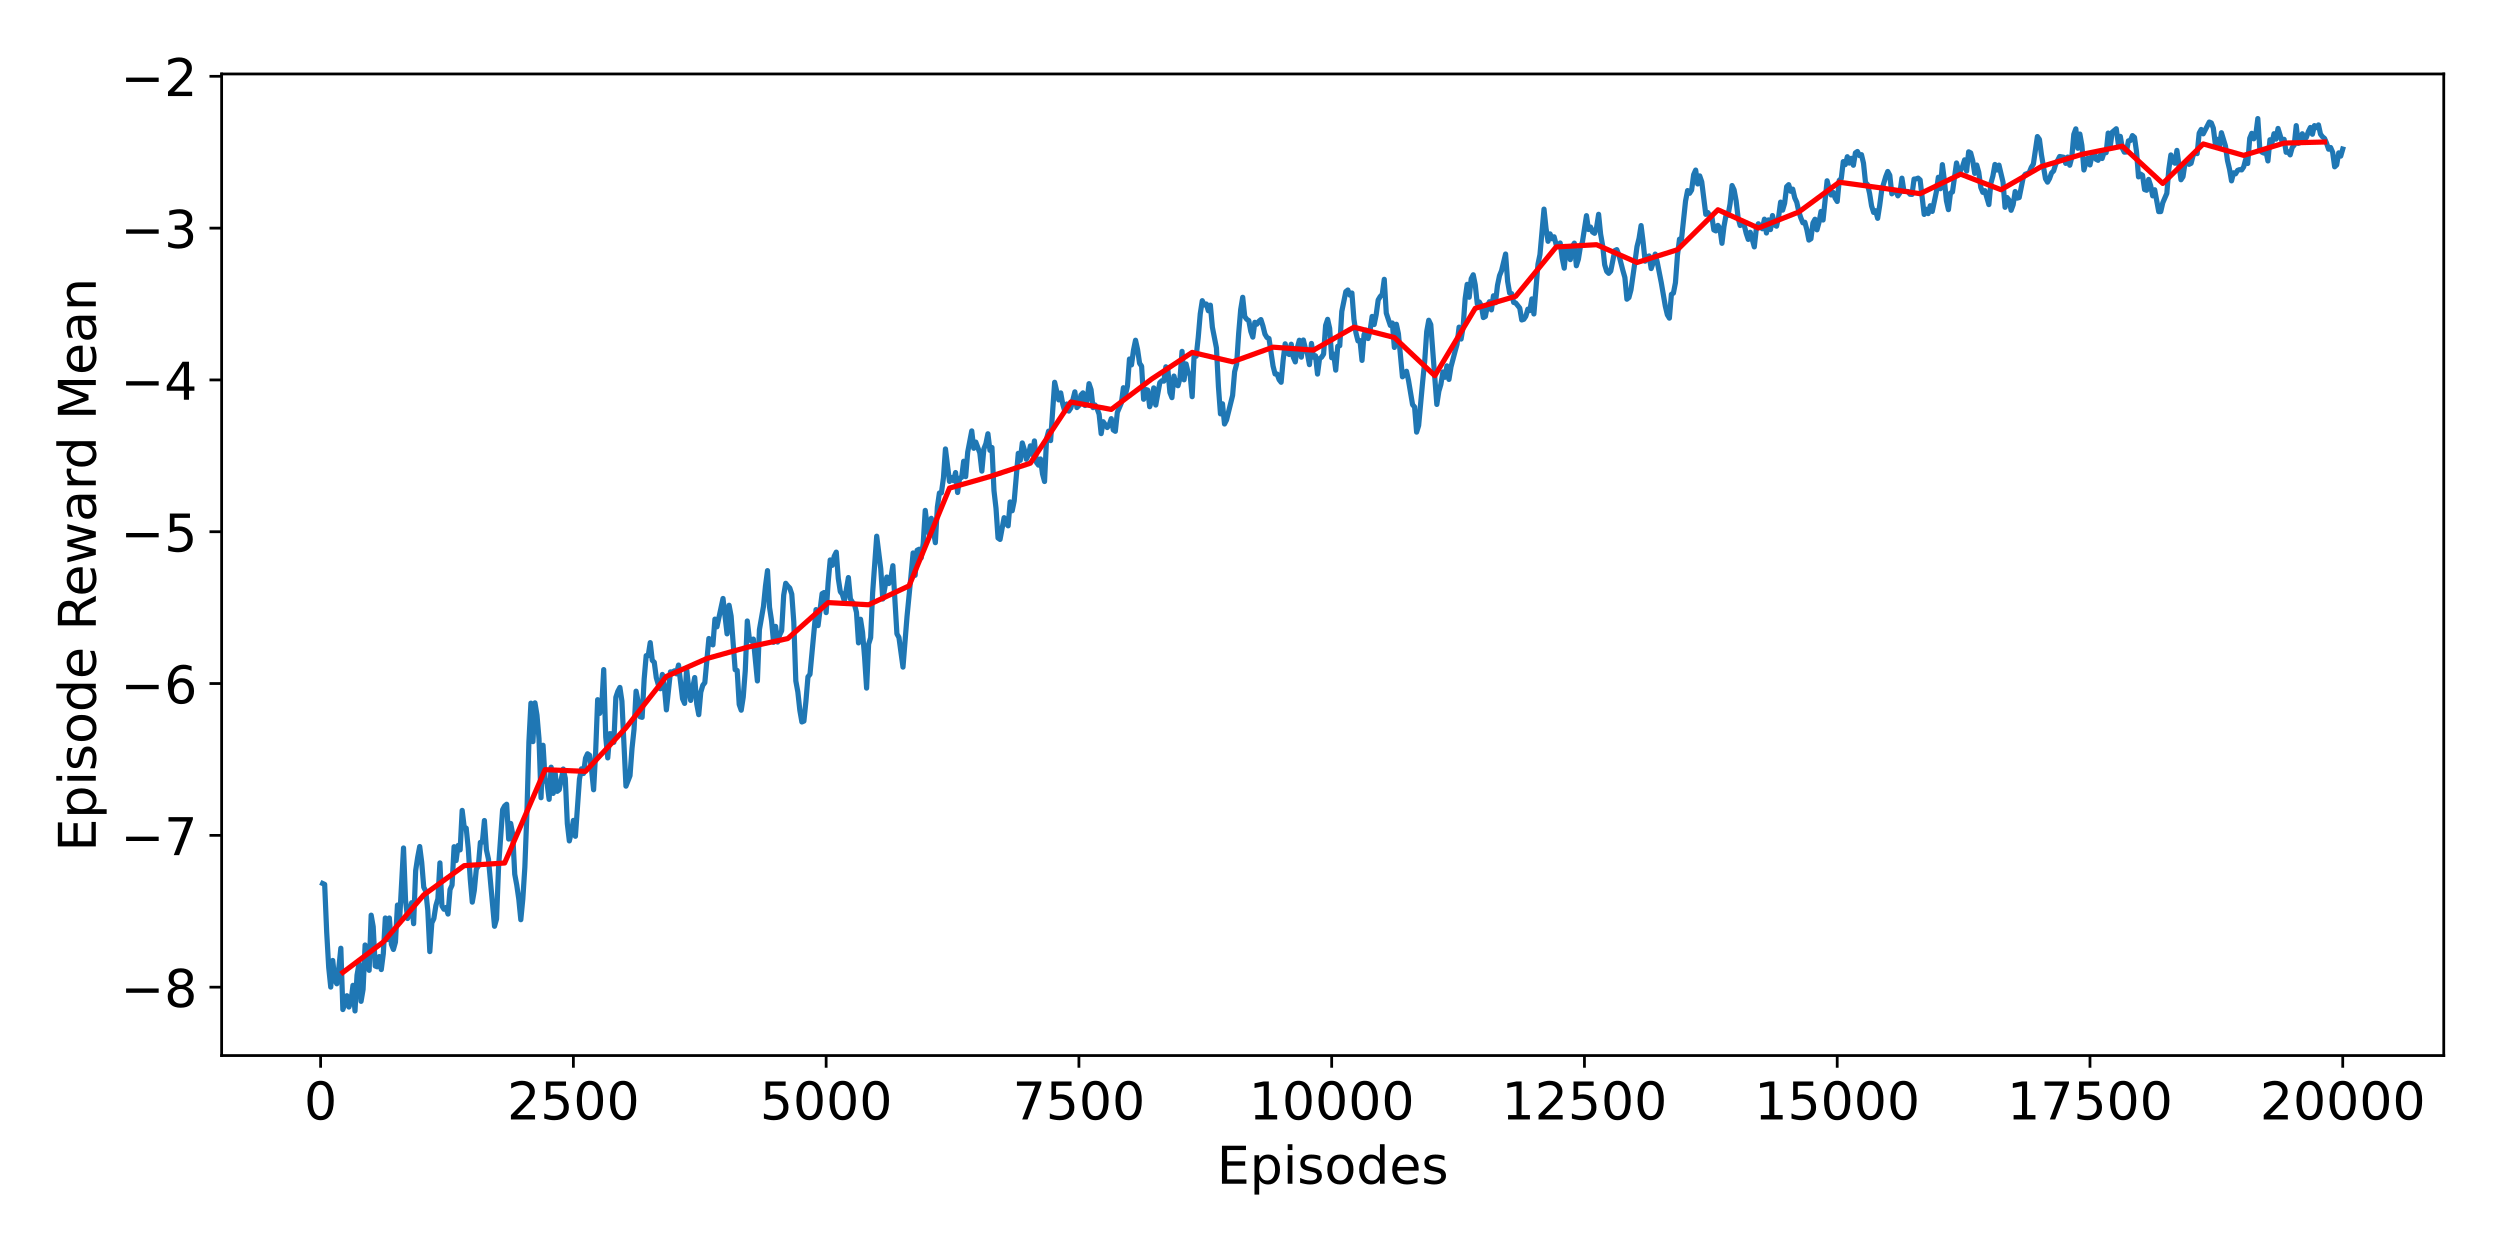
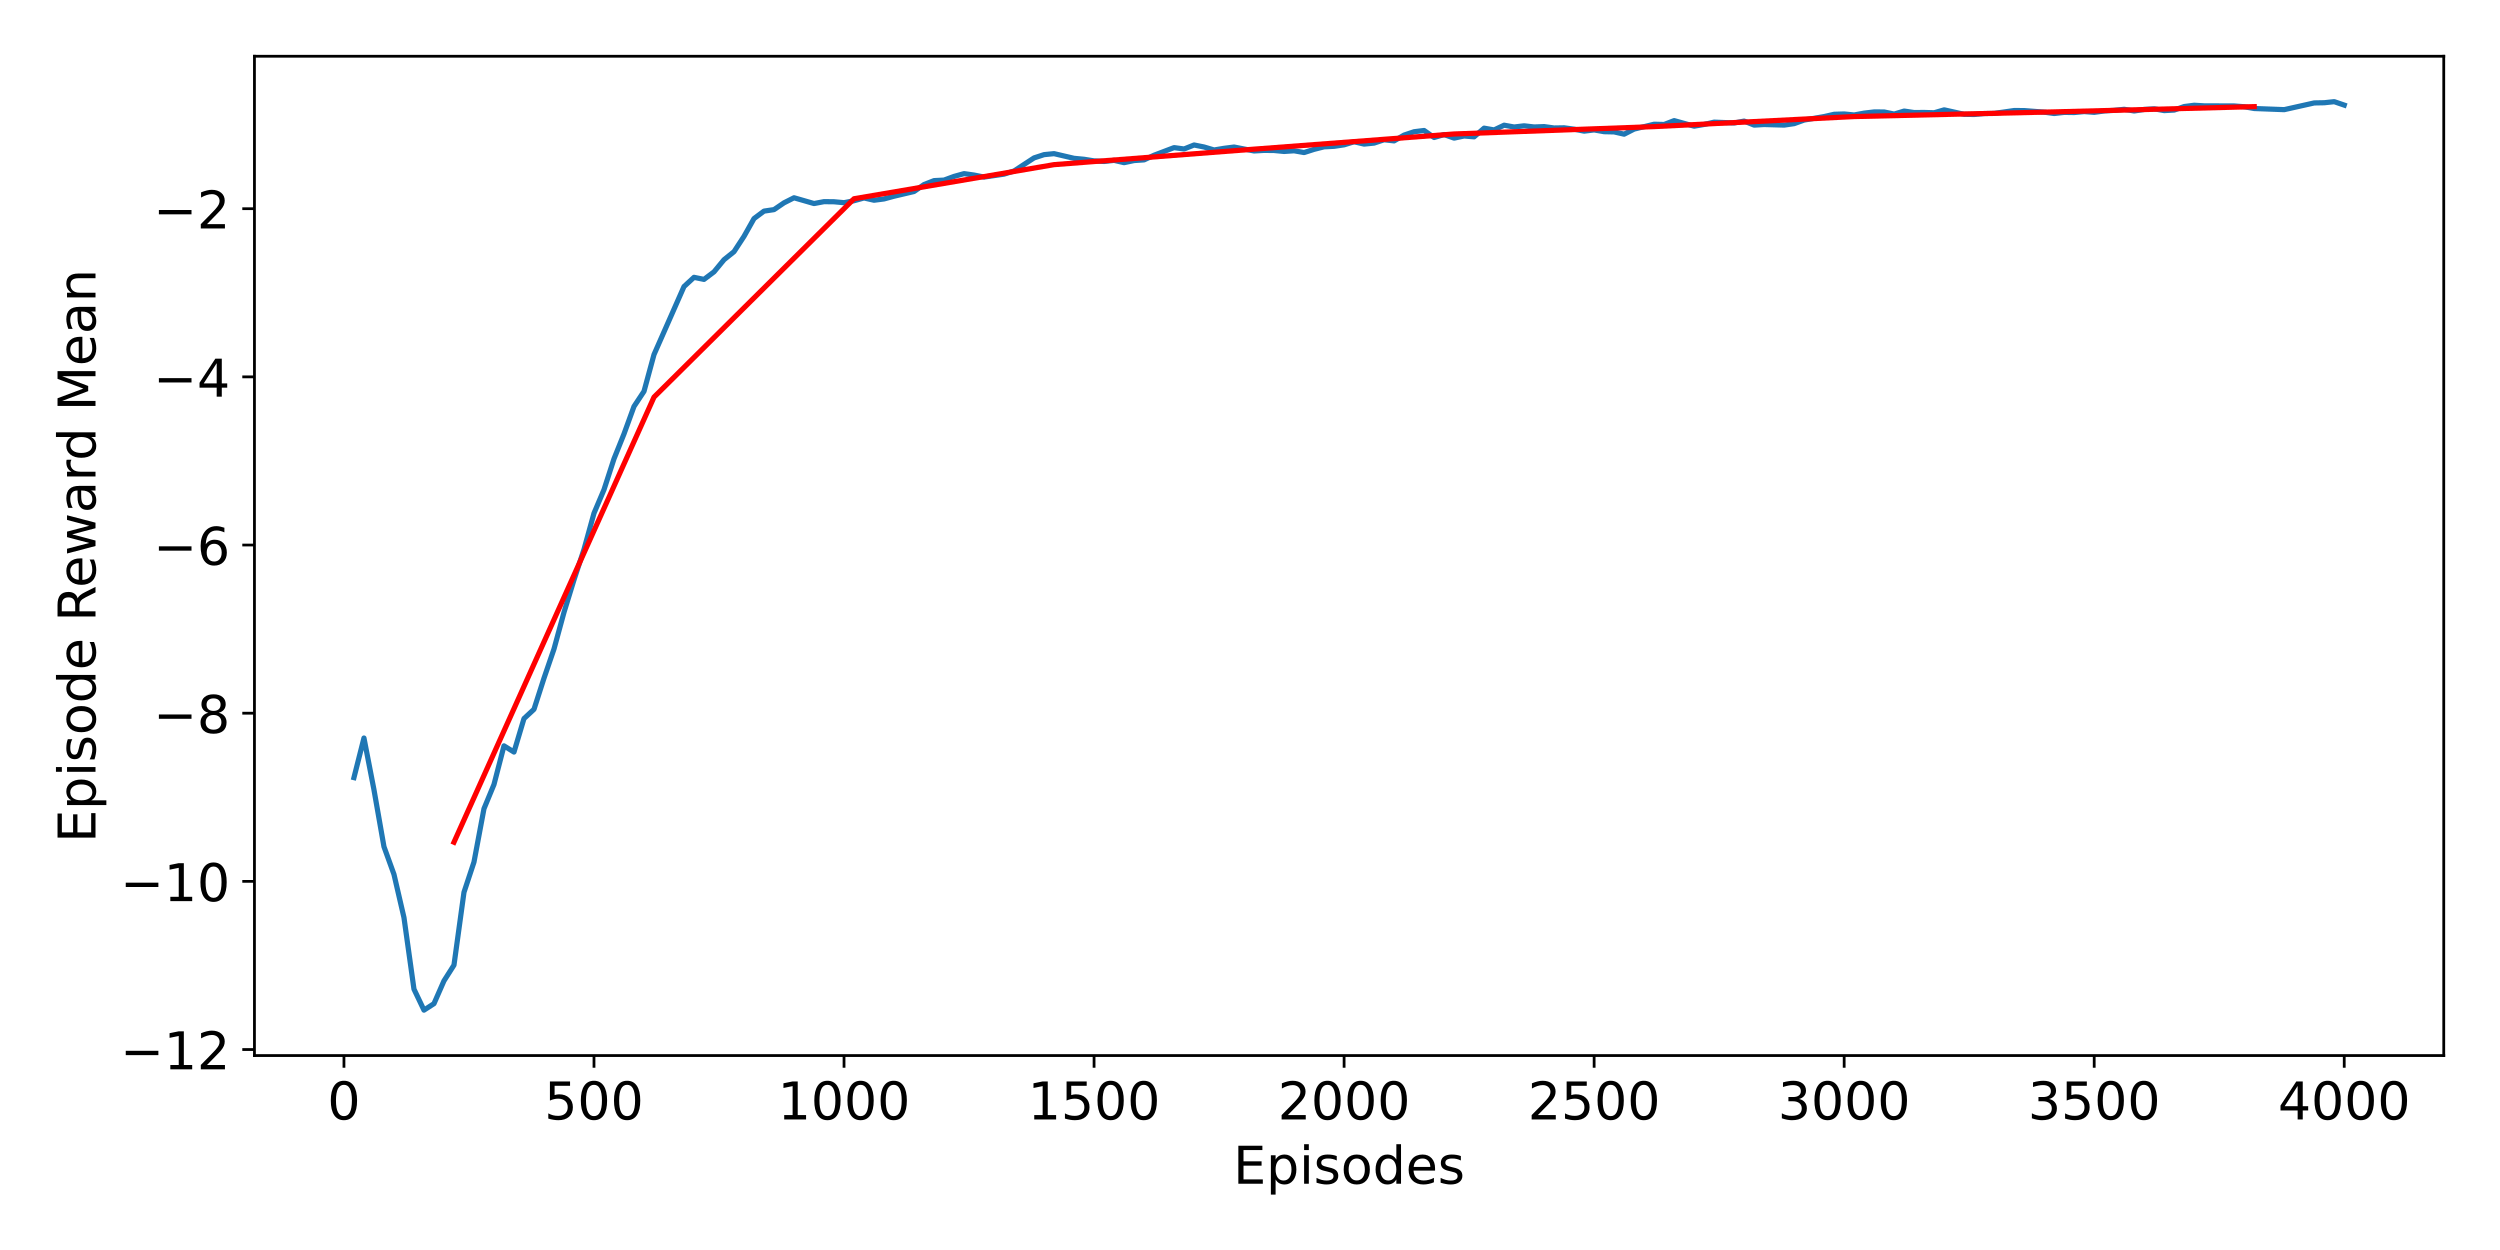
<svg xmlns="http://www.w3.org/2000/svg" xmlns:xlink="http://www.w3.org/1999/xlink" width="720pt" height="360pt" viewBox="0 0 720 360" version="1.1">
  <defs>
    <style type="text/css">*{stroke-linejoin: round; stroke-linecap: butt}</style>
  </defs>
  <g id="figure_1">
    <g id="patch_1">
      <path d="M 0 360  L 720 360  L 720 0  L 0 0  z " style="fill: #ffffff" />
    </g>
    <g id="axes_1">
      <g id="patch_2">
-         <path d="M 63.83 304  L 703.8 304  L 703.8 21.302  L 63.83 21.302  z " style="fill: #ffffff" />
+         <path d="M 73.28 304  L 703.8 304  L 703.8 16.2  L 73.28 16.2  z " style="fill: #ffffff" />
      </g>
      <g id="matplotlib.axis_1">
        <g id="xtick_1">
          <g id="line2d_1">
            <defs>
-               <path id="m05f66edddb" d="M 0 0  L 0 3.5  " style="stroke: #000000; stroke-width: 0.8" />
+               <path id="m79eac94d5a" d="M 0 0  L 0 3.5  " style="stroke: #000000; stroke-width: 0.8" />
            </defs>
            <g>
-               <use xlink:href="#m05f66edddb" x="92.337" y="304" style="stroke: #000000; stroke-width: 0.8" />
+               <use xlink:href="#m79eac94d5a" x="99.06" y="304" style="stroke: #000000; stroke-width: 0.8" />
            </g>
          </g>
          <g id="text_1">
-             <text style="font: 15px 'DejaVu Sans', 'Bitstream Vera Sans', 'Computer Modern Sans Serif', 'Lucida Grande', 'Verdana', 'Geneva', 'Lucid', 'Arial', 'Helvetica', 'Avant Garde', sans-serif; text-anchor: middle" x="92.337" y="322.398" transform="rotate(-0 92.33717 322.3977)">0</text>
+             <text style="font: 15px 'DejaVu Sans', 'Bitstream Vera Sans', 'Computer Modern Sans Serif', 'Lucida Grande', 'Verdana', 'Geneva', 'Lucid', 'Arial', 'Helvetica', 'Avant Garde', sans-serif; text-anchor: middle" x="99.06" y="322.398" transform="rotate(-0 99.0596 322.3977)">0</text>
          </g>
        </g>
        <g id="xtick_2">
          <g id="line2d_2">
            <g>
-               <use xlink:href="#m05f66edddb" x="165.134" y="304" style="stroke: #000000; stroke-width: 0.8" />
+               <use xlink:href="#m79eac94d5a" x="171.07" y="304" style="stroke: #000000; stroke-width: 0.8" />
            </g>
          </g>
          <g id="text_2">
-             <text style="font: 15px 'DejaVu Sans', 'Bitstream Vera Sans', 'Computer Modern Sans Serif', 'Lucida Grande', 'Verdana', 'Geneva', 'Lucid', 'Arial', 'Helvetica', 'Avant Garde', sans-serif; text-anchor: middle" x="165.134" y="322.398" transform="rotate(-0 165.1338 322.3977)">2500</text>
+             <text style="font: 15px 'DejaVu Sans', 'Bitstream Vera Sans', 'Computer Modern Sans Serif', 'Lucida Grande', 'Verdana', 'Geneva', 'Lucid', 'Arial', 'Helvetica', 'Avant Garde', sans-serif; text-anchor: middle" x="171.07" y="322.398" transform="rotate(-0 171.0696 322.3977)">500</text>
          </g>
        </g>
        <g id="xtick_3">
          <g id="line2d_3">
            <g>
-               <use xlink:href="#m05f66edddb" x="237.93" y="304" style="stroke: #000000; stroke-width: 0.8" />
+               <use xlink:href="#m79eac94d5a" x="243.08" y="304" style="stroke: #000000; stroke-width: 0.8" />
            </g>
          </g>
          <g id="text_3">
-             <text style="font: 15px 'DejaVu Sans', 'Bitstream Vera Sans', 'Computer Modern Sans Serif', 'Lucida Grande', 'Verdana', 'Geneva', 'Lucid', 'Arial', 'Helvetica', 'Avant Garde', sans-serif; text-anchor: middle" x="237.93" y="322.398" transform="rotate(-0 237.9305 322.3977)">5000</text>
+             <text style="font: 15px 'DejaVu Sans', 'Bitstream Vera Sans', 'Computer Modern Sans Serif', 'Lucida Grande', 'Verdana', 'Geneva', 'Lucid', 'Arial', 'Helvetica', 'Avant Garde', sans-serif; text-anchor: middle" x="243.08" y="322.398" transform="rotate(-0 243.0797 322.3977)">1000</text>
          </g>
        </g>
        <g id="xtick_4">
          <g id="line2d_4">
            <g>
-               <use xlink:href="#m05f66edddb" x="310.727" y="304" style="stroke: #000000; stroke-width: 0.8" />
+               <use xlink:href="#m79eac94d5a" x="315.09" y="304" style="stroke: #000000; stroke-width: 0.8" />
            </g>
          </g>
          <g id="text_4">
-             <text style="font: 15px 'DejaVu Sans', 'Bitstream Vera Sans', 'Computer Modern Sans Serif', 'Lucida Grande', 'Verdana', 'Geneva', 'Lucid', 'Arial', 'Helvetica', 'Avant Garde', sans-serif; text-anchor: middle" x="310.727" y="322.398" transform="rotate(-0 310.7272 322.3977)">7500</text>
+             <text style="font: 15px 'DejaVu Sans', 'Bitstream Vera Sans', 'Computer Modern Sans Serif', 'Lucida Grande', 'Verdana', 'Geneva', 'Lucid', 'Arial', 'Helvetica', 'Avant Garde', sans-serif; text-anchor: middle" x="315.09" y="322.398" transform="rotate(-0 315.0897 322.3977)">1500</text>
          </g>
        </g>
        <g id="xtick_5">
          <g id="line2d_5">
            <g>
-               <use xlink:href="#m05f66edddb" x="383.524" y="304" style="stroke: #000000; stroke-width: 0.8" />
+               <use xlink:href="#m79eac94d5a" x="387.1" y="304" style="stroke: #000000; stroke-width: 0.8" />
            </g>
          </g>
          <g id="text_5">
-             <text style="font: 15px 'DejaVu Sans', 'Bitstream Vera Sans', 'Computer Modern Sans Serif', 'Lucida Grande', 'Verdana', 'Geneva', 'Lucid', 'Arial', 'Helvetica', 'Avant Garde', sans-serif; text-anchor: middle" x="383.524" y="322.398" transform="rotate(-0 383.5238 322.3977)">10000</text>
+             <text style="font: 15px 'DejaVu Sans', 'Bitstream Vera Sans', 'Computer Modern Sans Serif', 'Lucida Grande', 'Verdana', 'Geneva', 'Lucid', 'Arial', 'Helvetica', 'Avant Garde', sans-serif; text-anchor: middle" x="387.1" y="322.398" transform="rotate(-0 387.0998 322.3977)">2000</text>
          </g>
        </g>
        <g id="xtick_6">
          <g id="line2d_6">
            <g>
-               <use xlink:href="#m05f66edddb" x="456.32" y="304" style="stroke: #000000; stroke-width: 0.8" />
+               <use xlink:href="#m79eac94d5a" x="459.11" y="304" style="stroke: #000000; stroke-width: 0.8" />
            </g>
          </g>
          <g id="text_6">
-             <text style="font: 15px 'DejaVu Sans', 'Bitstream Vera Sans', 'Computer Modern Sans Serif', 'Lucida Grande', 'Verdana', 'Geneva', 'Lucid', 'Arial', 'Helvetica', 'Avant Garde', sans-serif; text-anchor: middle" x="456.32" y="322.398" transform="rotate(-0 456.3205 322.3977)">12500</text>
+             <text style="font: 15px 'DejaVu Sans', 'Bitstream Vera Sans', 'Computer Modern Sans Serif', 'Lucida Grande', 'Verdana', 'Geneva', 'Lucid', 'Arial', 'Helvetica', 'Avant Garde', sans-serif; text-anchor: middle" x="459.11" y="322.398" transform="rotate(-0 459.1098 322.3977)">2500</text>
          </g>
        </g>
        <g id="xtick_7">
          <g id="line2d_7">
            <g>
-               <use xlink:href="#m05f66edddb" x="529.117" y="304" style="stroke: #000000; stroke-width: 0.8" />
+               <use xlink:href="#m79eac94d5a" x="531.12" y="304" style="stroke: #000000; stroke-width: 0.8" />
            </g>
          </g>
          <g id="text_7">
-             <text style="font: 15px 'DejaVu Sans', 'Bitstream Vera Sans', 'Computer Modern Sans Serif', 'Lucida Grande', 'Verdana', 'Geneva', 'Lucid', 'Arial', 'Helvetica', 'Avant Garde', sans-serif; text-anchor: middle" x="529.117" y="322.398" transform="rotate(-0 529.1171 322.3977)">15000</text>
+             <text style="font: 15px 'DejaVu Sans', 'Bitstream Vera Sans', 'Computer Modern Sans Serif', 'Lucida Grande', 'Verdana', 'Geneva', 'Lucid', 'Arial', 'Helvetica', 'Avant Garde', sans-serif; text-anchor: middle" x="531.12" y="322.398" transform="rotate(-0 531.1199 322.3977)">3000</text>
          </g>
        </g>
        <g id="xtick_8">
          <g id="line2d_8">
            <g>
-               <use xlink:href="#m05f66edddb" x="601.914" y="304" style="stroke: #000000; stroke-width: 0.8" />
+               <use xlink:href="#m79eac94d5a" x="603.13" y="304" style="stroke: #000000; stroke-width: 0.8" />
            </g>
          </g>
          <g id="text_8">
-             <text style="font: 15px 'DejaVu Sans', 'Bitstream Vera Sans', 'Computer Modern Sans Serif', 'Lucida Grande', 'Verdana', 'Geneva', 'Lucid', 'Arial', 'Helvetica', 'Avant Garde', sans-serif; text-anchor: middle" x="601.914" y="322.398" transform="rotate(-0 601.9138 322.3977)">17500</text>
+             <text style="font: 15px 'DejaVu Sans', 'Bitstream Vera Sans', 'Computer Modern Sans Serif', 'Lucida Grande', 'Verdana', 'Geneva', 'Lucid', 'Arial', 'Helvetica', 'Avant Garde', sans-serif; text-anchor: middle" x="603.13" y="322.398" transform="rotate(-0 603.13 322.3977)">3500</text>
          </g>
        </g>
        <g id="xtick_9">
          <g id="line2d_9">
            <g>
-               <use xlink:href="#m05f66edddb" x="674.71" y="304" style="stroke: #000000; stroke-width: 0.8" />
+               <use xlink:href="#m79eac94d5a" x="675.14" y="304" style="stroke: #000000; stroke-width: 0.8" />
            </g>
          </g>
          <g id="text_9">
-             <text style="font: 15px 'DejaVu Sans', 'Bitstream Vera Sans', 'Computer Modern Sans Serif', 'Lucida Grande', 'Verdana', 'Geneva', 'Lucid', 'Arial', 'Helvetica', 'Avant Garde', sans-serif; text-anchor: middle" x="674.71" y="322.398" transform="rotate(-0 674.7105 322.3977)">20000</text>
+             <text style="font: 15px 'DejaVu Sans', 'Bitstream Vera Sans', 'Computer Modern Sans Serif', 'Lucida Grande', 'Verdana', 'Geneva', 'Lucid', 'Arial', 'Helvetica', 'Avant Garde', sans-serif; text-anchor: middle" x="675.14" y="322.398" transform="rotate(-0 675.14 322.3977)">4000</text>
          </g>
        </g>
        <g id="text_10">
-           <text style="font: 15px 'DejaVu Sans', 'Bitstream Vera Sans', 'Computer Modern Sans Serif', 'Lucida Grande', 'Verdana', 'Geneva', 'Lucid', 'Arial', 'Helvetica', 'Avant Garde', sans-serif; text-anchor: middle" x="383.815" y="340.915" transform="rotate(-0 383.815 340.9148)">Episodes</text>
+           <text style="font: 15px 'DejaVu Sans', 'Bitstream Vera Sans', 'Computer Modern Sans Serif', 'Lucida Grande', 'Verdana', 'Geneva', 'Lucid', 'Arial', 'Helvetica', 'Avant Garde', sans-serif; text-anchor: middle" x="388.54" y="340.915" transform="rotate(-0 388.54 340.9148)">Episodes</text>
        </g>
      </g>
      <g id="matplotlib.axis_2">
        <g id="ytick_1">
          <g id="line2d_10">
            <defs>
-               <path id="m1b06c1c036" d="M 0 0  L -3.5 0  " style="stroke: #000000; stroke-width: 0.8" />
+               <path id="m6f9618f870" d="M 0 0  L -3.5 0  " style="stroke: #000000; stroke-width: 0.8" />
            </defs>
            <g>
-               <use xlink:href="#m1b06c1c036" x="63.83" y="284.307" style="stroke: #000000; stroke-width: 0.8" />
+               <use xlink:href="#m6f9618f870" x="73.28" y="302.265" style="stroke: #000000; stroke-width: 0.8" />
            </g>
          </g>
          <g id="text_11">
-             <text style="font: 15px 'DejaVu Sans', 'Bitstream Vera Sans', 'Computer Modern Sans Serif', 'Lucida Grande', 'Verdana', 'Geneva', 'Lucid', 'Arial', 'Helvetica', 'Avant Garde', sans-serif; text-anchor: end" x="56.83" y="290.005" transform="rotate(-0 56.83 290.0054)">−8</text>
+             <text style="font: 15px 'DejaVu Sans', 'Bitstream Vera Sans', 'Computer Modern Sans Serif', 'Lucida Grande', 'Verdana', 'Geneva', 'Lucid', 'Arial', 'Helvetica', 'Avant Garde', sans-serif; text-anchor: end" x="66.28" y="307.963" transform="rotate(-0 66.28 307.9634)">−12</text>
          </g>
        </g>
        <g id="ytick_2">
          <g id="line2d_11">
            <g>
-               <use xlink:href="#m1b06c1c036" x="63.83" y="240.584" style="stroke: #000000; stroke-width: 0.8" />
+               <use xlink:href="#m6f9618f870" x="73.28" y="253.833" style="stroke: #000000; stroke-width: 0.8" />
            </g>
          </g>
          <g id="text_12">
-             <text style="font: 15px 'DejaVu Sans', 'Bitstream Vera Sans', 'Computer Modern Sans Serif', 'Lucida Grande', 'Verdana', 'Geneva', 'Lucid', 'Arial', 'Helvetica', 'Avant Garde', sans-serif; text-anchor: end" x="56.83" y="246.283" transform="rotate(-0 56.83 246.2831)">−7</text>
+             <text style="font: 15px 'DejaVu Sans', 'Bitstream Vera Sans', 'Computer Modern Sans Serif', 'Lucida Grande', 'Verdana', 'Geneva', 'Lucid', 'Arial', 'Helvetica', 'Avant Garde', sans-serif; text-anchor: end" x="66.28" y="259.532" transform="rotate(-0 66.28 259.5317)">−10</text>
          </g>
        </g>
        <g id="ytick_3">
          <g id="line2d_12">
            <g>
-               <use xlink:href="#m1b06c1c036" x="63.83" y="196.862" style="stroke: #000000; stroke-width: 0.8" />
+               <use xlink:href="#m6f9618f870" x="73.28" y="205.401" style="stroke: #000000; stroke-width: 0.8" />
            </g>
          </g>
          <g id="text_13">
-             <text style="font: 15px 'DejaVu Sans', 'Bitstream Vera Sans', 'Computer Modern Sans Serif', 'Lucida Grande', 'Verdana', 'Geneva', 'Lucid', 'Arial', 'Helvetica', 'Avant Garde', sans-serif; text-anchor: end" x="56.83" y="202.561" transform="rotate(-0 56.83 202.5609)">−6</text>
+             <text style="font: 15px 'DejaVu Sans', 'Bitstream Vera Sans', 'Computer Modern Sans Serif', 'Lucida Grande', 'Verdana', 'Geneva', 'Lucid', 'Arial', 'Helvetica', 'Avant Garde', sans-serif; text-anchor: end" x="66.28" y="211.1" transform="rotate(-0 66.28 211.1001)">−8</text>
          </g>
        </g>
        <g id="ytick_4">
          <g id="line2d_13">
            <g>
-               <use xlink:href="#m1b06c1c036" x="63.83" y="153.14" style="stroke: #000000; stroke-width: 0.8" />
+               <use xlink:href="#m6f9618f870" x="73.28" y="156.97" style="stroke: #000000; stroke-width: 0.8" />
            </g>
          </g>
          <g id="text_14">
-             <text style="font: 15px 'DejaVu Sans', 'Bitstream Vera Sans', 'Computer Modern Sans Serif', 'Lucida Grande', 'Verdana', 'Geneva', 'Lucid', 'Arial', 'Helvetica', 'Avant Garde', sans-serif; text-anchor: end" x="56.83" y="158.839" transform="rotate(-0 56.83 158.8386)">−5</text>
+             <text style="font: 15px 'DejaVu Sans', 'Bitstream Vera Sans', 'Computer Modern Sans Serif', 'Lucida Grande', 'Verdana', 'Geneva', 'Lucid', 'Arial', 'Helvetica', 'Avant Garde', sans-serif; text-anchor: end" x="66.28" y="162.668" transform="rotate(-0 66.28 162.6684)">−6</text>
          </g>
        </g>
        <g id="ytick_5">
          <g id="line2d_14">
            <g>
-               <use xlink:href="#m1b06c1c036" x="63.83" y="109.418" style="stroke: #000000; stroke-width: 0.8" />
+               <use xlink:href="#m6f9618f870" x="73.28" y="108.538" style="stroke: #000000; stroke-width: 0.8" />
            </g>
          </g>
          <g id="text_15">
-             <text style="font: 15px 'DejaVu Sans', 'Bitstream Vera Sans', 'Computer Modern Sans Serif', 'Lucida Grande', 'Verdana', 'Geneva', 'Lucid', 'Arial', 'Helvetica', 'Avant Garde', sans-serif; text-anchor: end" x="56.83" y="115.116" transform="rotate(-0 56.83 115.1164)">−4</text>
+             <text style="font: 15px 'DejaVu Sans', 'Bitstream Vera Sans', 'Computer Modern Sans Serif', 'Lucida Grande', 'Verdana', 'Geneva', 'Lucid', 'Arial', 'Helvetica', 'Avant Garde', sans-serif; text-anchor: end" x="66.28" y="114.237" transform="rotate(-0 66.28 114.2368)">−4</text>
          </g>
        </g>
        <g id="ytick_6">
          <g id="line2d_15">
            <g>
-               <use xlink:href="#m1b06c1c036" x="63.83" y="65.695" style="stroke: #000000; stroke-width: 0.8" />
+               <use xlink:href="#m6f9618f870" x="73.28" y="60.106" style="stroke: #000000; stroke-width: 0.8" />
            </g>
          </g>
          <g id="text_16">
-             <text style="font: 15px 'DejaVu Sans', 'Bitstream Vera Sans', 'Computer Modern Sans Serif', 'Lucida Grande', 'Verdana', 'Geneva', 'Lucid', 'Arial', 'Helvetica', 'Avant Garde', sans-serif; text-anchor: end" x="56.83" y="71.394" transform="rotate(-0 56.83 71.39412)">−3</text>
-           </g>
-         </g>
-         <g id="ytick_7">
-           <g id="line2d_16">
-             <g>
-               <use xlink:href="#m1b06c1c036" x="63.83" y="21.973" style="stroke: #000000; stroke-width: 0.8" />
-             </g>
-           </g>
-           <g id="text_17">
-             <text style="font: 15px 'DejaVu Sans', 'Bitstream Vera Sans', 'Computer Modern Sans Serif', 'Lucida Grande', 'Verdana', 'Geneva', 'Lucid', 'Arial', 'Helvetica', 'Avant Garde', sans-serif; text-anchor: end" x="56.83" y="27.672" transform="rotate(-0 56.83 27.67188)">−2</text>
-           </g>
-         </g>
-         <g id="text_18">
-           <text style="font: 15px 'DejaVu Sans', 'Bitstream Vera Sans', 'Computer Modern Sans Serif', 'Lucida Grande', 'Verdana', 'Geneva', 'Lucid', 'Arial', 'Helvetica', 'Avant Garde', sans-serif; text-anchor: middle" x="27.597" y="162.651" transform="rotate(-90 27.59719 162.6511)">Episode Reward Mean</text>
-         </g>
+             <text style="font: 15px 'DejaVu Sans', 'Bitstream Vera Sans', 'Computer Modern Sans Serif', 'Lucida Grande', 'Verdana', 'Geneva', 'Lucid', 'Arial', 'Helvetica', 'Avant Garde', sans-serif; text-anchor: end" x="66.28" y="65.805" transform="rotate(-0 66.28 65.8051)">−2</text>
+           </g>
+         </g>
+         <g id="text_17">
+           <text style="font: 15px 'DejaVu Sans', 'Bitstream Vera Sans', 'Computer Modern Sans Serif', 'Lucida Grande', 'Verdana', 'Geneva', 'Lucid', 'Arial', 'Helvetica', 'Avant Garde', sans-serif; text-anchor: middle" x="27.503" y="160.1" transform="rotate(-90 27.50344 160.1)">Episode Reward Mean</text>
+         </g>
+       </g>
+       <g id="line2d_16">
+         <path d="M 101.94 223.95  L 104.82 212.554  L 107.701 227.44  L 110.581 243.843  L 113.462 251.813  L 116.342 264.257  L 119.222 284.867  L 122.103 290.918  L 124.983 289.053  L 127.864 282.483  L 130.744 277.951  L 133.624 256.988  L 136.505 248.275  L 139.385 232.906  L 142.266 225.93  L 145.146 214.806  L 148.026 216.59  L 150.907 206.952  L 153.787 204.279  L 156.668 195.322  L 159.548 186.919  L 162.428 176.355  L 165.309 166.994  L 168.189 158.225  L 171.07 147.809  L 173.95 141.022  L 176.83 132.139  L 179.711 124.969  L 182.591 117.056  L 185.472 112.705  L 188.352 102.112  L 196.993 82.528  L 199.874 79.874  L 202.754 80.466  L 205.634 78.295  L 208.515 74.797  L 211.395 72.481  L 214.276 68.068  L 217.156 62.947  L 220.036 60.8  L 222.917 60.371  L 225.797 58.413  L 228.678 56.958  L 234.438 58.62  L 237.319 58.075  L 240.199 58.108  L 243.08 58.375  L 245.96 57.808  L 248.841 57.014  L 251.721 57.666  L 254.601 57.294  L 257.482 56.509  L 263.243 55.153  L 266.123 53.148  L 269.003 52.021  L 271.884 51.869  L 274.764 50.81  L 277.645 50.007  L 280.525 50.417  L 283.405 50.995  L 289.166 50.149  L 292.047 49.245  L 297.807 45.477  L 300.688 44.537  L 303.568 44.251  L 309.329 45.599  L 312.209 45.874  L 315.09 46.333  L 317.97 46.501  L 320.851 46.185  L 323.731 46.844  L 326.611 46.237  L 329.492 46.043  L 332.372 44.704  L 338.133 42.516  L 341.013 42.91  L 343.894 41.757  L 346.774 42.337  L 349.655 43.196  L 352.535 42.715  L 355.415 42.349  L 361.176 43.474  L 364.057 43.309  L 366.937 43.341  L 369.817 43.616  L 372.698 43.425  L 375.578 43.934  L 378.459 43.011  L 381.339 42.282  L 384.219 42.138  L 387.1 41.709  L 389.98 40.828  L 392.861 41.497  L 395.741 41.209  L 398.621 40.252  L 401.502 40.574  L 404.382 38.902  L 407.263 37.941  L 410.143 37.579  L 413.023 39.598  L 415.904 38.753  L 418.784 39.778  L 421.665 39.164  L 424.545 39.409  L 427.425 36.911  L 430.306 37.421  L 433.186 36.06  L 436.067 36.579  L 438.947 36.237  L 441.827 36.569  L 444.708 36.462  L 447.588 36.861  L 450.469 36.811  L 453.349 37.207  L 456.229 37.766  L 459.11 37.418  L 461.99 37.924  L 464.871 37.987  L 467.751 38.643  L 470.631 37.175  L 476.392 35.781  L 479.273 35.853  L 482.153 34.742  L 487.914 36.335  L 490.794 35.841  L 493.675 35.179  L 499.435 35.41  L 502.316 34.877  L 505.196 36.031  L 508.077 35.859  L 513.837 36.025  L 516.718 35.604  L 519.598 34.574  L 525.359 33.573  L 528.239 32.915  L 531.12 32.825  L 534 33.112  L 536.881 32.582  L 539.761 32.238  L 542.642 32.255  L 545.522 32.855  L 548.402 31.988  L 551.283 32.418  L 554.163 32.391  L 557.044 32.477  L 559.924 31.64  L 565.685 32.924  L 568.565 32.967  L 571.446 32.7  L 574.326 32.662  L 580.087 31.835  L 582.967 31.852  L 588.728 32.299  L 591.608 32.689  L 594.489 32.364  L 597.369 32.406  L 600.25 32.134  L 603.13 32.351  L 606.01 31.957  L 608.891 31.779  L 611.771 31.479  L 614.652 31.96  L 617.532 31.517  L 620.412 31.342  L 623.293 31.851  L 626.173 31.696  L 629.054 30.685  L 631.934 30.313  L 634.814 30.484  L 643.456 30.518  L 646.336 30.744  L 649.216 31.25  L 657.858 31.579  L 666.499 29.644  L 669.379 29.589  L 672.26 29.282  L 675.14 30.27  L 675.14 30.27  " clip-path="url(#pef88a48356)" style="fill: none; stroke: #1f77b4; stroke-width: 1.5; stroke-linecap: square" />
      </g>
      <g id="line2d_17">
-         <path d="M 92.92 254.437  L 93.502 254.707  L 94.084 268.42  L 94.667 278.604  L 95.249 284.279  L 95.831 276.616  L 96.414 282.216  L 96.996 283.33  L 97.579 278.774  L 98.161 273.096  L 98.743 290.751  L 99.326 289.009  L 99.908 286.77  L 100.49 290.025  L 101.073 288.456  L 101.655 283.78  L 102.238 291.15  L 102.82 280.864  L 103.402 277.527  L 103.985 288.382  L 104.567 284.955  L 105.149 272.161  L 106.314 279.453  L 106.897 263.568  L 107.479 266.884  L 108.061 278.206  L 108.644 278.437  L 109.226 275.493  L 109.808 279.232  L 110.391 274.677  L 110.973 264.384  L 111.555 270.594  L 112.138 264.386  L 112.72 271.975  L 113.303 273.442  L 113.885 271.332  L 114.467 260.659  L 115.05 265.639  L 116.214 244.222  L 116.797 259.283  L 117.379 264.527  L 117.962 263.095  L 118.544 259.99  L 119.126 266.014  L 119.709 250.746  L 120.291 246.894  L 120.873 243.805  L 121.456 248.366  L 122.038 255.508  L 122.621 256.676  L 123.203 262.174  L 123.785 274.058  L 124.368 265.799  L 124.95 264.539  L 125.532 260.812  L 126.115 258.832  L 126.697 248.516  L 127.28 260.92  L 127.862 261.859  L 128.444 261.354  L 129.027 263.248  L 129.609 256.188  L 130.191 254.905  L 130.774 243.855  L 131.356 247.847  L 131.939 243.494  L 132.521 244.762  L 133.103 233.402  L 133.686 238.175  L 134.268 238.526  L 134.85 244.254  L 135.433 253.179  L 136.015 259.814  L 136.598 256.462  L 137.18 250.293  L 137.762 249.373  L 138.345 242.611  L 138.927 242.525  L 139.509 236.313  L 140.092 244.776  L 140.674 247.426  L 142.421 266.765  L 143.004 264.677  L 143.586 249.658  L 144.751 233.206  L 145.333 232.12  L 145.916 231.625  L 146.498 241.646  L 147.08 237.151  L 147.663 240.288  L 148.245 251.786  L 148.827 254.914  L 149.41 258.948  L 149.992 264.874  L 150.575 258.871  L 151.157 249.729  L 151.739 234.432  L 152.322 213.773  L 152.904 202.515  L 153.486 213.588  L 154.069 202.421  L 154.651 205.965  L 155.233 212.771  L 155.816 229.739  L 156.398 214.636  L 156.981 224.277  L 157.563 225.684  L 158.145 230.214  L 158.728 220.948  L 159.31 228.494  L 159.892 222.676  L 160.475 227.908  L 161.057 227.432  L 162.222 221.483  L 162.804 224.157  L 163.387 237.202  L 163.969 242.182  L 164.551 239.7  L 165.134 236.274  L 165.716 240.848  L 166.881 224.398  L 167.463 221.425  L 168.046 222.766  L 168.628 218.356  L 169.21 217.088  L 169.793 217.506  L 170.375 221.759  L 170.958 227.448  L 171.54 216.704  L 172.122 201.512  L 172.705 205.459  L 173.287 203.652  L 173.869 192.846  L 174.452 212.269  L 175.034 218.275  L 175.617 211.294  L 176.199 211.34  L 176.781 213.789  L 177.364 200.83  L 177.946 199.083  L 178.528 197.982  L 179.111 201.914  L 180.276 226.41  L 181.44 223.405  L 182.023 215.532  L 182.605 210.002  L 183.187 199.059  L 183.77 202.026  L 184.352 206.428  L 184.935 206.593  L 185.517 195.588  L 186.099 188.827  L 186.682 188.83  L 187.264 185.079  L 187.846 190.173  L 188.429 190.743  L 189.011 195.172  L 189.594 197.206  L 190.176 198.352  L 190.758 194.243  L 191.341 197.863  L 191.923 204.443  L 193.088 193.505  L 193.67 193.544  L 194.252 193.191  L 194.835 194.074  L 195.417 191.541  L 196.582 201.278  L 197.164 202.577  L 197.747 192.653  L 198.329 198.007  L 198.911 201.72  L 199.494 198.056  L 200.076 195.135  L 200.659 202.735  L 201.241 205.824  L 201.823 199.368  L 202.406 197.357  L 202.988 196.609  L 204.153 183.89  L 204.735 185.402  L 205.318 185.721  L 205.9 178.307  L 206.482 180.515  L 208.229 172.365  L 209.394 182.55  L 209.977 174.315  L 210.559 177.442  L 211.724 192.881  L 212.306 193.103  L 212.888 202.879  L 213.471 204.539  L 214.053 200.746  L 214.636 193.187  L 215.218 178.847  L 215.8 183.83  L 216.383 184.64  L 216.965 184.057  L 218.13 196.112  L 218.712 181.341  L 219.877 174.663  L 220.459 168.747  L 221.042 164.344  L 221.624 174.908  L 222.206 178.753  L 222.789 184.98  L 223.371 180.4  L 223.954 184.913  L 224.536 182.905  L 225.118 181.669  L 225.701 171.433  L 226.283 167.992  L 226.865 168.762  L 227.448 169.339  L 228.03 171.109  L 228.613 179.156  L 229.195 196.103  L 229.777 199.263  L 230.36 204.617  L 230.942 207.927  L 231.524 207.67  L 232.107 201.975  L 232.689 194.936  L 233.272 194.2  L 235.019 175.571  L 235.601 180.175  L 236.766 170.974  L 237.348 170.642  L 237.93 176.428  L 238.513 167.688  L 239.095 161.267  L 239.678 162.819  L 240.26 160.183  L 240.842 159.014  L 241.425 166.592  L 242.007 170.387  L 242.589 171.128  L 243.172 173.125  L 244.337 166.338  L 244.919 172.513  L 245.501 173.436  L 246.084 174.067  L 246.666 176.371  L 247.248 185.151  L 247.831 178.344  L 248.413 182.096  L 248.996 189.234  L 249.578 198.17  L 250.16 185.509  L 250.743 183.642  L 251.325 170.636  L 252.49 154.429  L 253.655 163.78  L 254.237 172.509  L 255.402 166.187  L 255.984 168.06  L 256.566 166.503  L 257.149 162.927  L 258.314 182.551  L 258.896 183.6  L 260.061 192.126  L 261.225 177.524  L 262.39 165.573  L 262.973 159.25  L 263.555 165.686  L 264.137 158.464  L 264.72 158.183  L 265.302 160.669  L 265.884 156.541  L 266.467 146.997  L 267.049 151.712  L 267.632 153.896  L 268.214 149.278  L 269.379 156.288  L 269.961 146.019  L 270.543 141.993  L 271.126 141.947  L 271.708 137.652  L 272.291 129.302  L 273.455 138.652  L 274.038 137.516  L 274.62 138.44  L 275.202 136.093  L 275.785 141.836  L 276.367 137.708  L 276.95 137.498  L 277.532 132.842  L 278.114 137.271  L 278.697 130.228  L 279.861 124.107  L 280.444 129.107  L 281.026 127.321  L 282.191 130.465  L 282.773 135.675  L 283.356 129.261  L 283.938 127.771  L 284.52 124.929  L 285.103 129.693  L 285.685 128.884  L 286.267 141.33  L 286.85 146.4  L 287.432 154.943  L 288.015 155.354  L 289.179 149.095  L 289.762 150.772  L 290.344 151.441  L 290.926 144.562  L 291.509 147.096  L 292.091 144.254  L 293.256 130.567  L 293.838 132.57  L 294.421 127.57  L 295.003 129.509  L 295.585 132.273  L 296.168 131.056  L 296.75 128.409  L 297.333 130.893  L 297.915 126.991  L 298.497 133.187  L 299.08 133.956  L 299.662 132.184  L 300.244 136.49  L 300.827 138.669  L 301.409 126.394  L 301.992 124.168  L 302.574 126.89  L 303.739 110.1  L 304.903 115.171  L 305.486 113.159  L 306.068 116.344  L 306.651 118.446  L 307.233 116.353  L 307.815 118.39  L 308.398 117.508  L 309.562 112.856  L 310.145 117.381  L 310.727 116.788  L 311.31 113.762  L 311.892 113.146  L 312.474 116.794  L 313.057 115.439  L 313.639 110.498  L 314.221 112.227  L 314.804 117.397  L 315.386 116.632  L 315.969 117.708  L 316.551 119.318  L 317.133 124.885  L 317.716 121.46  L 318.88 123.13  L 319.463 122.309  L 320.045 120.572  L 320.627 123.837  L 321.21 124.214  L 321.792 118.78  L 322.957 116.02  L 323.539 111.664  L 324.122 113.764  L 324.704 111.228  L 325.286 103.398  L 325.869 105.089  L 326.451 100.831  L 327.034 97.989  L 327.616 100.638  L 328.198 104.626  L 328.781 105.468  L 329.363 114.984  L 329.945 112.162  L 330.528 112.341  L 331.11 117.129  L 331.693 115.282  L 332.275 111.714  L 332.857 116.65  L 334.022 110.218  L 334.604 109.66  L 335.187 109.767  L 335.769 105.635  L 336.352 106.49  L 336.934 113.031  L 337.516 114.523  L 338.099 108.31  L 338.681 110.644  L 339.263 111.086  L 339.846 108.92  L 340.428 101.195  L 341.011 109.385  L 341.593 104.819  L 342.175 107.292  L 342.758 107.883  L 343.34 114.24  L 343.922 101.966  L 344.505 102.596  L 345.087 97.225  L 345.67 90.393  L 346.252 86.599  L 346.834 87.824  L 347.417 87.553  L 347.999 89.495  L 348.581 87.887  L 349.164 94.229  L 350.329 100.19  L 350.911 111.42  L 351.493 119.188  L 352.076 116.291  L 352.658 122.109  L 353.24 120.97  L 354.988 113.883  L 355.57 107.055  L 356.152 104.856  L 356.735 96.027  L 357.317 89.165  L 357.899 85.625  L 358.482 91.156  L 359.064 91.955  L 359.647 92.33  L 360.229 95.44  L 360.811 97.09  L 361.394 92.828  L 361.976 93.369  L 362.558 92.537  L 363.141 92.04  L 363.723 93.874  L 364.305 96.232  L 364.888 97.2  L 365.47 97.491  L 366.635 105.406  L 367.217 107.702  L 367.8 107.722  L 368.382 109.339  L 368.964 110.092  L 369.547 103.712  L 370.129 99.023  L 370.712 101.674  L 371.294 102.098  L 371.876 99.134  L 372.459 102.858  L 373.041 104.228  L 373.623 100.161  L 374.206 97.988  L 374.788 102.859  L 375.371 97.921  L 375.953 100.365  L 376.535 101.855  L 377.118 105.017  L 377.7 98.915  L 378.282 102.88  L 378.865 102.465  L 379.447 107.732  L 380.03 103.282  L 380.612 102.872  L 381.194 101.974  L 381.777 93.716  L 382.359 91.968  L 382.941 94.582  L 383.524 103.03  L 384.106 101.987  L 384.689 106.595  L 385.271 99.721  L 385.853 99.561  L 386.436 89.693  L 387.6 83.987  L 388.183 83.522  L 388.765 84.991  L 389.348 84.388  L 389.93 91.933  L 390.512 95.86  L 391.095 98.187  L 391.677 98.09  L 392.259 103.792  L 392.842 96.378  L 393.424 95.103  L 394.007 97.496  L 394.589 95.161  L 395.171 91.133  L 395.754 93.465  L 396.336 90.639  L 396.918 86.386  L 397.501 85.406  L 398.083 84.799  L 398.666 80.447  L 399.248 90.178  L 400.413 93.713  L 400.995 93.025  L 401.577 100.06  L 402.16 93.388  L 402.742 96.114  L 403.907 108.521  L 404.489 107.956  L 405.072 106.926  L 405.654 109.594  L 406.819 116.549  L 407.401 117.21  L 407.983 124.449  L 408.566 122.563  L 409.731 109.873  L 410.313 104.057  L 410.895 95.487  L 411.478 92.231  L 412.06 93.467  L 413.807 116.473  L 414.39 112.679  L 414.972 110.701  L 415.554 107.126  L 416.137 108.661  L 416.719 105.37  L 417.301 109.276  L 417.884 105.654  L 419.049 101.238  L 419.631 99.143  L 420.213 94.219  L 420.796 97.647  L 421.378 94.201  L 421.96 86.019  L 422.543 81.892  L 423.125 85.603  L 423.708 80.267  L 424.29 79.138  L 424.872 82.018  L 425.455 87.525  L 426.037 86.961  L 426.619 87.986  L 427.202 91.46  L 427.784 91.127  L 428.367 88.104  L 428.949 86.907  L 429.531 89.246  L 430.114 85.186  L 430.696 87.186  L 431.278 82.174  L 431.861 79.384  L 432.443 77.96  L 433.608 73.161  L 434.19 81.022  L 434.773 84.402  L 435.355 84.568  L 435.937 87.106  L 436.52 87.26  L 437.685 88.718  L 438.267 92.149  L 438.849 91.957  L 439.432 91.095  L 440.014 89.038  L 440.596 89.444  L 441.179 86.087  L 441.761 90.419  L 442.926 76.135  L 443.508 73.323  L 444.673 60.23  L 445.255 65.745  L 445.838 69.495  L 446.42 67.363  L 447.003 68.752  L 447.585 68.198  L 448.167 70.419  L 448.75 70.521  L 449.332 69.985  L 449.914 74.33  L 450.497 77.227  L 451.079 71.017  L 452.244 74.771  L 452.826 71.043  L 453.409 70.024  L 453.991 76.53  L 454.573 74.666  L 455.156 71.059  L 455.738 69.7  L 456.903 62.114  L 457.485 66.098  L 458.068 65.391  L 458.65 66.827  L 459.232 67.189  L 459.815 65.495  L 460.397 61.721  L 460.979 67.432  L 461.562 70.724  L 462.144 76.239  L 462.727 78.151  L 463.309 78.72  L 463.891 78.08  L 465.056 72.179  L 465.638 71.893  L 466.221 73.365  L 467.386 77.88  L 467.968 79.938  L 468.55 86.171  L 469.133 85.686  L 469.715 83.496  L 470.88 75.327  L 471.462 71.003  L 472.045 68.667  L 472.627 64.965  L 473.209 69.628  L 473.792 75.221  L 474.374 73.943  L 474.956 73.715  L 475.539 77.344  L 476.121 75.658  L 476.704 73.179  L 477.286 75.5  L 478.451 81.428  L 479.615 88.213  L 480.198 90.666  L 480.78 91.623  L 481.363 84.774  L 481.945 84.411  L 482.527 81.421  L 483.11 73.518  L 483.692 68.881  L 484.274 68.871  L 485.439 57.892  L 486.022 54.886  L 486.604 55.669  L 487.186 54.742  L 487.769 50.323  L 488.351 48.984  L 488.933 52.979  L 489.516 50.662  L 490.098 52.353  L 491.263 61.728  L 491.845 61.208  L 492.428 62.108  L 493.01 62.359  L 493.592 66.217  L 494.175 66.502  L 494.757 64.915  L 495.339 65.788  L 495.922 70.07  L 496.504 65.24  L 497.087 62.026  L 497.669 62.016  L 498.251 58.761  L 498.834 53.438  L 499.416 54.675  L 499.998 57.796  L 500.581 62.749  L 501.163 64.938  L 501.746 64.584  L 502.328 64.822  L 502.91 67.207  L 503.493 68.943  L 504.075 66.902  L 505.24 71.105  L 505.822 65.837  L 506.405 64.444  L 506.987 65.327  L 507.569 65.884  L 508.152 63.125  L 508.734 67.103  L 509.316 63.334  L 509.899 66.122  L 510.481 62.079  L 511.064 64.803  L 511.646 65.145  L 512.228 62.572  L 512.811 58.213  L 513.393 60.524  L 513.975 58.53  L 514.558 53.75  L 515.14 53.185  L 515.723 55.081  L 516.305 54.477  L 516.887 56.989  L 517.47 58.252  L 518.052 60.922  L 518.634 62.736  L 519.217 64.161  L 519.799 64.011  L 520.382 66.19  L 520.964 69.144  L 521.546 68.767  L 522.129 64.215  L 522.711 63.147  L 523.293 66.185  L 523.876 64.029  L 524.458 60.893  L 525.041 63.363  L 526.205 52.068  L 526.788 54.364  L 527.37 56.154  L 527.952 55.419  L 528.535 57.067  L 529.117 58.024  L 529.7 51.945  L 530.282 51.432  L 530.864 46.539  L 531.447 47.411  L 532.029 45.137  L 532.611 46.97  L 533.194 45.602  L 533.776 47.592  L 534.358 44.032  L 534.941 43.632  L 535.523 44.809  L 536.106 44.547  L 536.688 47.004  L 537.27 52.593  L 537.853 53.182  L 538.435 55.671  L 539.017 59.312  L 539.6 61.173  L 540.182 60.688  L 540.765 62.876  L 541.347 59.193  L 541.929 54.78  L 543.094 50.873  L 543.676 49.389  L 544.259 50.477  L 544.841 55.815  L 545.424 54.81  L 546.006 55.095  L 546.588 56.403  L 547.171 55.554  L 547.753 51.315  L 548.335 55.084  L 549.5 55.172  L 550.083 55.946  L 550.665 55.984  L 551.247 51.582  L 551.83 51.523  L 552.412 51.297  L 552.994 51.809  L 554.159 61.749  L 554.742 60.259  L 555.324 61.523  L 555.906 59.246  L 556.489 60.887  L 557.653 55.33  L 558.236 51.051  L 558.818 54.35  L 559.401 47.422  L 559.983 51.995  L 560.565 57.795  L 561.148 60.375  L 561.73 55.618  L 562.312 55.276  L 563.477 46.933  L 564.06 49.225  L 564.642 49.11  L 565.224 47.93  L 565.807 46.038  L 566.389 49.267  L 566.971 43.728  L 567.554 44.036  L 568.136 46.231  L 568.719 49.929  L 569.301 47.531  L 569.883 49.623  L 570.466 53.962  L 571.048 55.396  L 571.63 54.904  L 572.795 58.92  L 573.378 52.772  L 573.96 50.655  L 574.542 47.366  L 575.125 48.966  L 575.707 47.556  L 576.872 52.469  L 577.454 59.704  L 578.036 56.887  L 578.619 57.654  L 579.201 60.564  L 579.784 58.967  L 580.366 55.157  L 580.948 57.065  L 581.531 56.892  L 582.695 51.089  L 583.278 50.183  L 583.86 49.968  L 584.443 49.628  L 585.025 48.182  L 585.607 47.262  L 586.772 39.335  L 587.354 40.137  L 587.937 44.575  L 589.102 51.482  L 589.684 52.457  L 590.266 51.43  L 590.849 49.784  L 591.431 49.244  L 592.013 47.369  L 593.178 45.077  L 594.343 45.288  L 594.925 47.054  L 595.508 45.231  L 596.09 47.587  L 596.672 45.329  L 597.255 38.701  L 597.837 37.114  L 598.42 42.697  L 599.002 38.61  L 599.584 41.863  L 600.167 48.951  L 600.749 46.809  L 601.331 45.549  L 601.914 47.501  L 602.496 44.801  L 603.079 43.987  L 603.661 45.87  L 604.243 46.169  L 604.826 44.769  L 605.408 45.648  L 605.99 43.845  L 606.573 43.967  L 607.155 38.326  L 607.738 42.188  L 608.32 38.068  L 609.485 37.083  L 610.067 41.422  L 610.649 39.278  L 611.232 42.691  L 611.814 43.823  L 612.397 43.775  L 612.979 40.572  L 613.561 40.454  L 614.144 39.054  L 614.726 39.561  L 615.308 43.611  L 615.891 50.936  L 616.473 50.125  L 617.056 50.497  L 617.638 54.592  L 618.22 54.796  L 618.803 51.668  L 619.385 53.438  L 619.967 56.407  L 620.55 54.65  L 621.714 60.947  L 622.297 60.936  L 622.879 58.399  L 624.044 55.697  L 624.626 48.676  L 625.209 44.624  L 625.791 46.605  L 626.373 47.004  L 626.956 43.318  L 628.121 51.767  L 628.703 50.89  L 629.285 46.983  L 629.868 46.28  L 630.45 47.331  L 631.032 47.031  L 631.615 44.758  L 632.197 44.065  L 632.78 44.243  L 633.362 38.349  L 633.944 37.283  L 634.527 38.543  L 635.691 36.286  L 636.274 35.152  L 636.856 35.398  L 637.439 36.896  L 638.021 41.553  L 638.603 40.124  L 639.186 42.297  L 639.768 38.23  L 640.933 42.048  L 641.515 46.249  L 642.098 48.709  L 642.68 52.085  L 643.262 49.765  L 643.845 50.053  L 644.427 49.064  L 645.009 48.847  L 645.592 48.932  L 646.174 48.082  L 646.757 45.912  L 647.339 47.087  L 647.921 39.824  L 648.504 38.398  L 649.086 39.975  L 649.668 38.759  L 650.251 34.152  L 650.833 42.985  L 651.416 43.821  L 651.998 44.089  L 652.58 43.499  L 653.163 46.35  L 653.745 40.252  L 654.327 41.189  L 654.91 38.512  L 655.492 40.069  L 656.075 36.993  L 657.239 40.807  L 657.822 40.129  L 658.404 43.861  L 658.986 43.685  L 659.569 44.603  L 660.151 42.481  L 660.733 41.784  L 661.316 36.185  L 661.898 41.285  L 662.481 41.035  L 663.063 38.525  L 663.645 40.275  L 664.228 39.59  L 664.81 37.876  L 665.392 36.717  L 665.975 38.66  L 666.557 36.18  L 667.14 36.759  L 667.722 35.973  L 668.304 38.637  L 668.887 39.402  L 669.469 39.867  L 670.051 41.248  L 670.634 42.966  L 671.216 42.482  L 671.799 43.842  L 672.381 48.042  L 672.963 47.484  L 673.546 44.028  L 674.128 44.956  L 674.71 42.931  L 674.71 42.931  " clip-path="url(#p8194c1918b)" style="fill: none; stroke: #1f77b4; stroke-width: 1.5; stroke-linecap: square" />
-       </g>
-       <g id="line2d_18">
-         <path d="M 98.743 280.06  L 110.391 271.298  L 122.038 257.739  L 133.686 249.306  L 145.333 248.542  L 156.981 221.666  L 168.628 222.153  L 180.276 209.601  L 191.923 194.805  L 203.57 189.656  L 215.218 186.404  L 226.865 183.911  L 238.513 173.543  L 250.16 174.169  L 261.808 168.727  L 273.455 140.575  L 285.103 137.236  L 296.75 133.388  L 308.398 115.778  L 320.045 117.912  L 331.693 109.146  L 343.34 101.492  L 354.988 104.198  L 366.635 99.985  L 378.282 100.833  L 389.93 94.228  L 401.577 97.206  L 413.225 108.2  L 424.872 88.794  L 436.52 85.326  L 448.167 71.123  L 459.815 70.473  L 471.462 75.597  L 483.11 71.919  L 494.757 60.417  L 506.405 65.676  L 518.052 61.052  L 529.7 52.48  L 541.347 54.065  L 552.994 55.784  L 564.642 50.157  L 576.289 54.632  L 587.937 47.949  L 599.584 44.451  L 611.232 42.096  L 622.879 52.831  L 634.527 41.46  L 646.174 44.75  L 657.822 41.206  L 669.469 40.896  " clip-path="url(#p8194c1918b)" style="fill: none; stroke: #ff0000; stroke-width: 1.5; stroke-linecap: square" />
+         <path d="M 130.744 242.559  L 188.352 114.371  L 245.96 57.237  L 303.568 47.416  L 361.176 42.957  L 418.784 38.586  L 476.392 36.461  L 534 33.568  L 591.608 32.225  L 649.216 30.713  " clip-path="url(#pef88a48356)" style="fill: none; stroke: #ff0000; stroke-width: 1.5; stroke-linecap: square" />
      </g>
      <g id="patch_3">
-         <path d="M 63.83 304  L 63.83 21.302  " style="fill: none; stroke: #000000; stroke-width: 0.8; stroke-linejoin: miter; stroke-linecap: square" />
+         <path d="M 73.28 304  L 73.28 16.2  " style="fill: none; stroke: #000000; stroke-width: 0.8; stroke-linejoin: miter; stroke-linecap: square" />
      </g>
      <g id="patch_4">
-         <path d="M 703.8 304  L 703.8 21.302  " style="fill: none; stroke: #000000; stroke-width: 0.8; stroke-linejoin: miter; stroke-linecap: square" />
+         <path d="M 703.8 304  L 703.8 16.2  " style="fill: none; stroke: #000000; stroke-width: 0.8; stroke-linejoin: miter; stroke-linecap: square" />
      </g>
      <g id="patch_5">
-         <path d="M 63.83 304  L 703.8 304  " style="fill: none; stroke: #000000; stroke-width: 0.8; stroke-linejoin: miter; stroke-linecap: square" />
+         <path d="M 73.28 304  L 703.8 304  " style="fill: none; stroke: #000000; stroke-width: 0.8; stroke-linejoin: miter; stroke-linecap: square" />
      </g>
      <g id="patch_6">
-         <path d="M 63.83 21.302  L 703.8 21.302  " style="fill: none; stroke: #000000; stroke-width: 0.8; stroke-linejoin: miter; stroke-linecap: square" />
+         <path d="M 73.28 16.2  L 703.8 16.2  " style="fill: none; stroke: #000000; stroke-width: 0.8; stroke-linejoin: miter; stroke-linecap: square" />
      </g>
    </g>
  </g>
  <defs>
-     <clipPath id="p8194c1918b">
-       <rect x="63.83" y="21.302" width="639.97" height="282.698" />
+     <clipPath id="pef88a48356">
+       <rect x="73.28" y="16.2" width="630.52" height="287.8" />
    </clipPath>
  </defs>
</svg>
